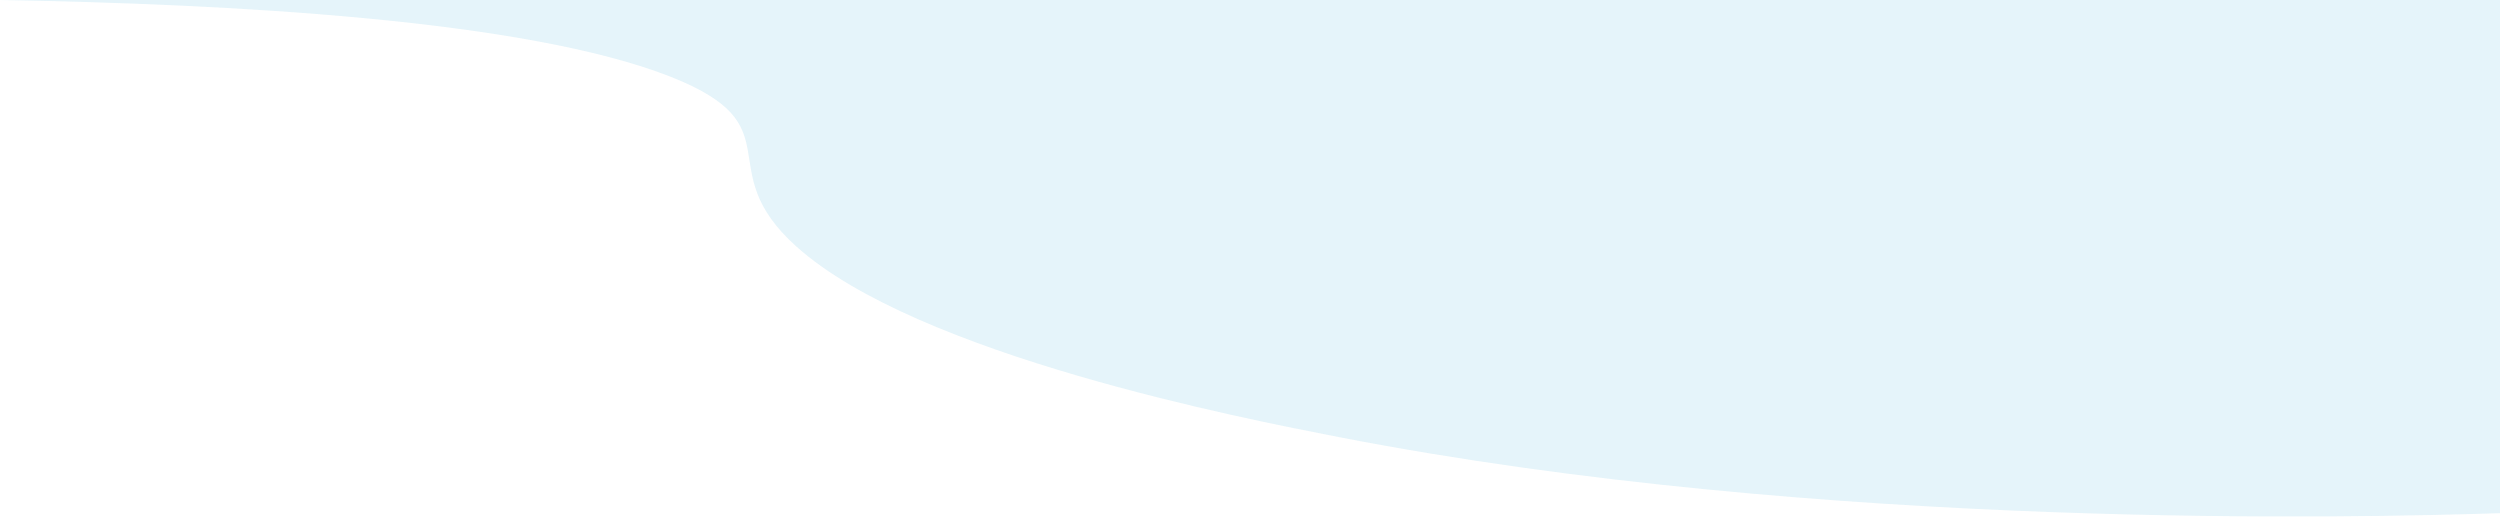
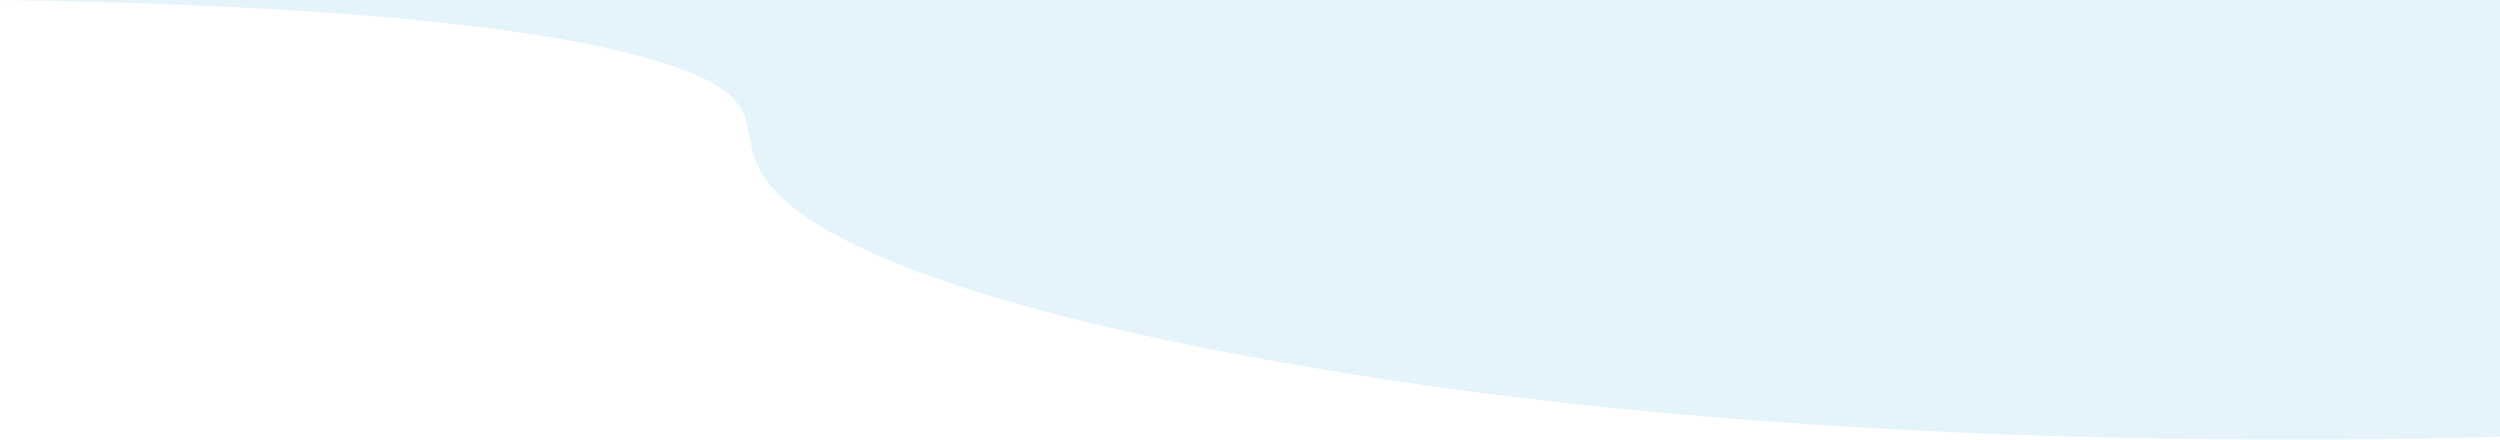
- <svg xmlns="http://www.w3.org/2000/svg" width="1813" height="374.553" viewBox="0 0 1813 374.553">
-   <path id="Path_14" data-name="Path 14" d="M352,0C518.235,2.9,732.782,14.085,838.328,55.657c91.508,36.043,27.556,65.965,91.186,123.106,87.745,78.8,323.813,124.682,393.353,138.2,350.7,68.17,742.917,58.431,842.133,55.185V0Z" transform="translate(-352)" fill="#d7eef7" opacity="0.66" />
+ <svg xmlns="http://www.w3.org/2000/svg" width="1813" height="318.853" viewBox="0 0 1813 318.853">
+   <path id="Path_14" data-name="Path 14" d="M352,0C518.235,2.466,732.782,11.99,838.328,47.38c91.508,30.683,27.556,56.156,91.186,104.8,87.745,67.077,323.813,106.141,393.353,117.648,350.7,58.032,742.917,49.742,842.133,46.979V0Z" transform="translate(-352)" fill="#d7eef7" opacity="0.66" />
</svg>
